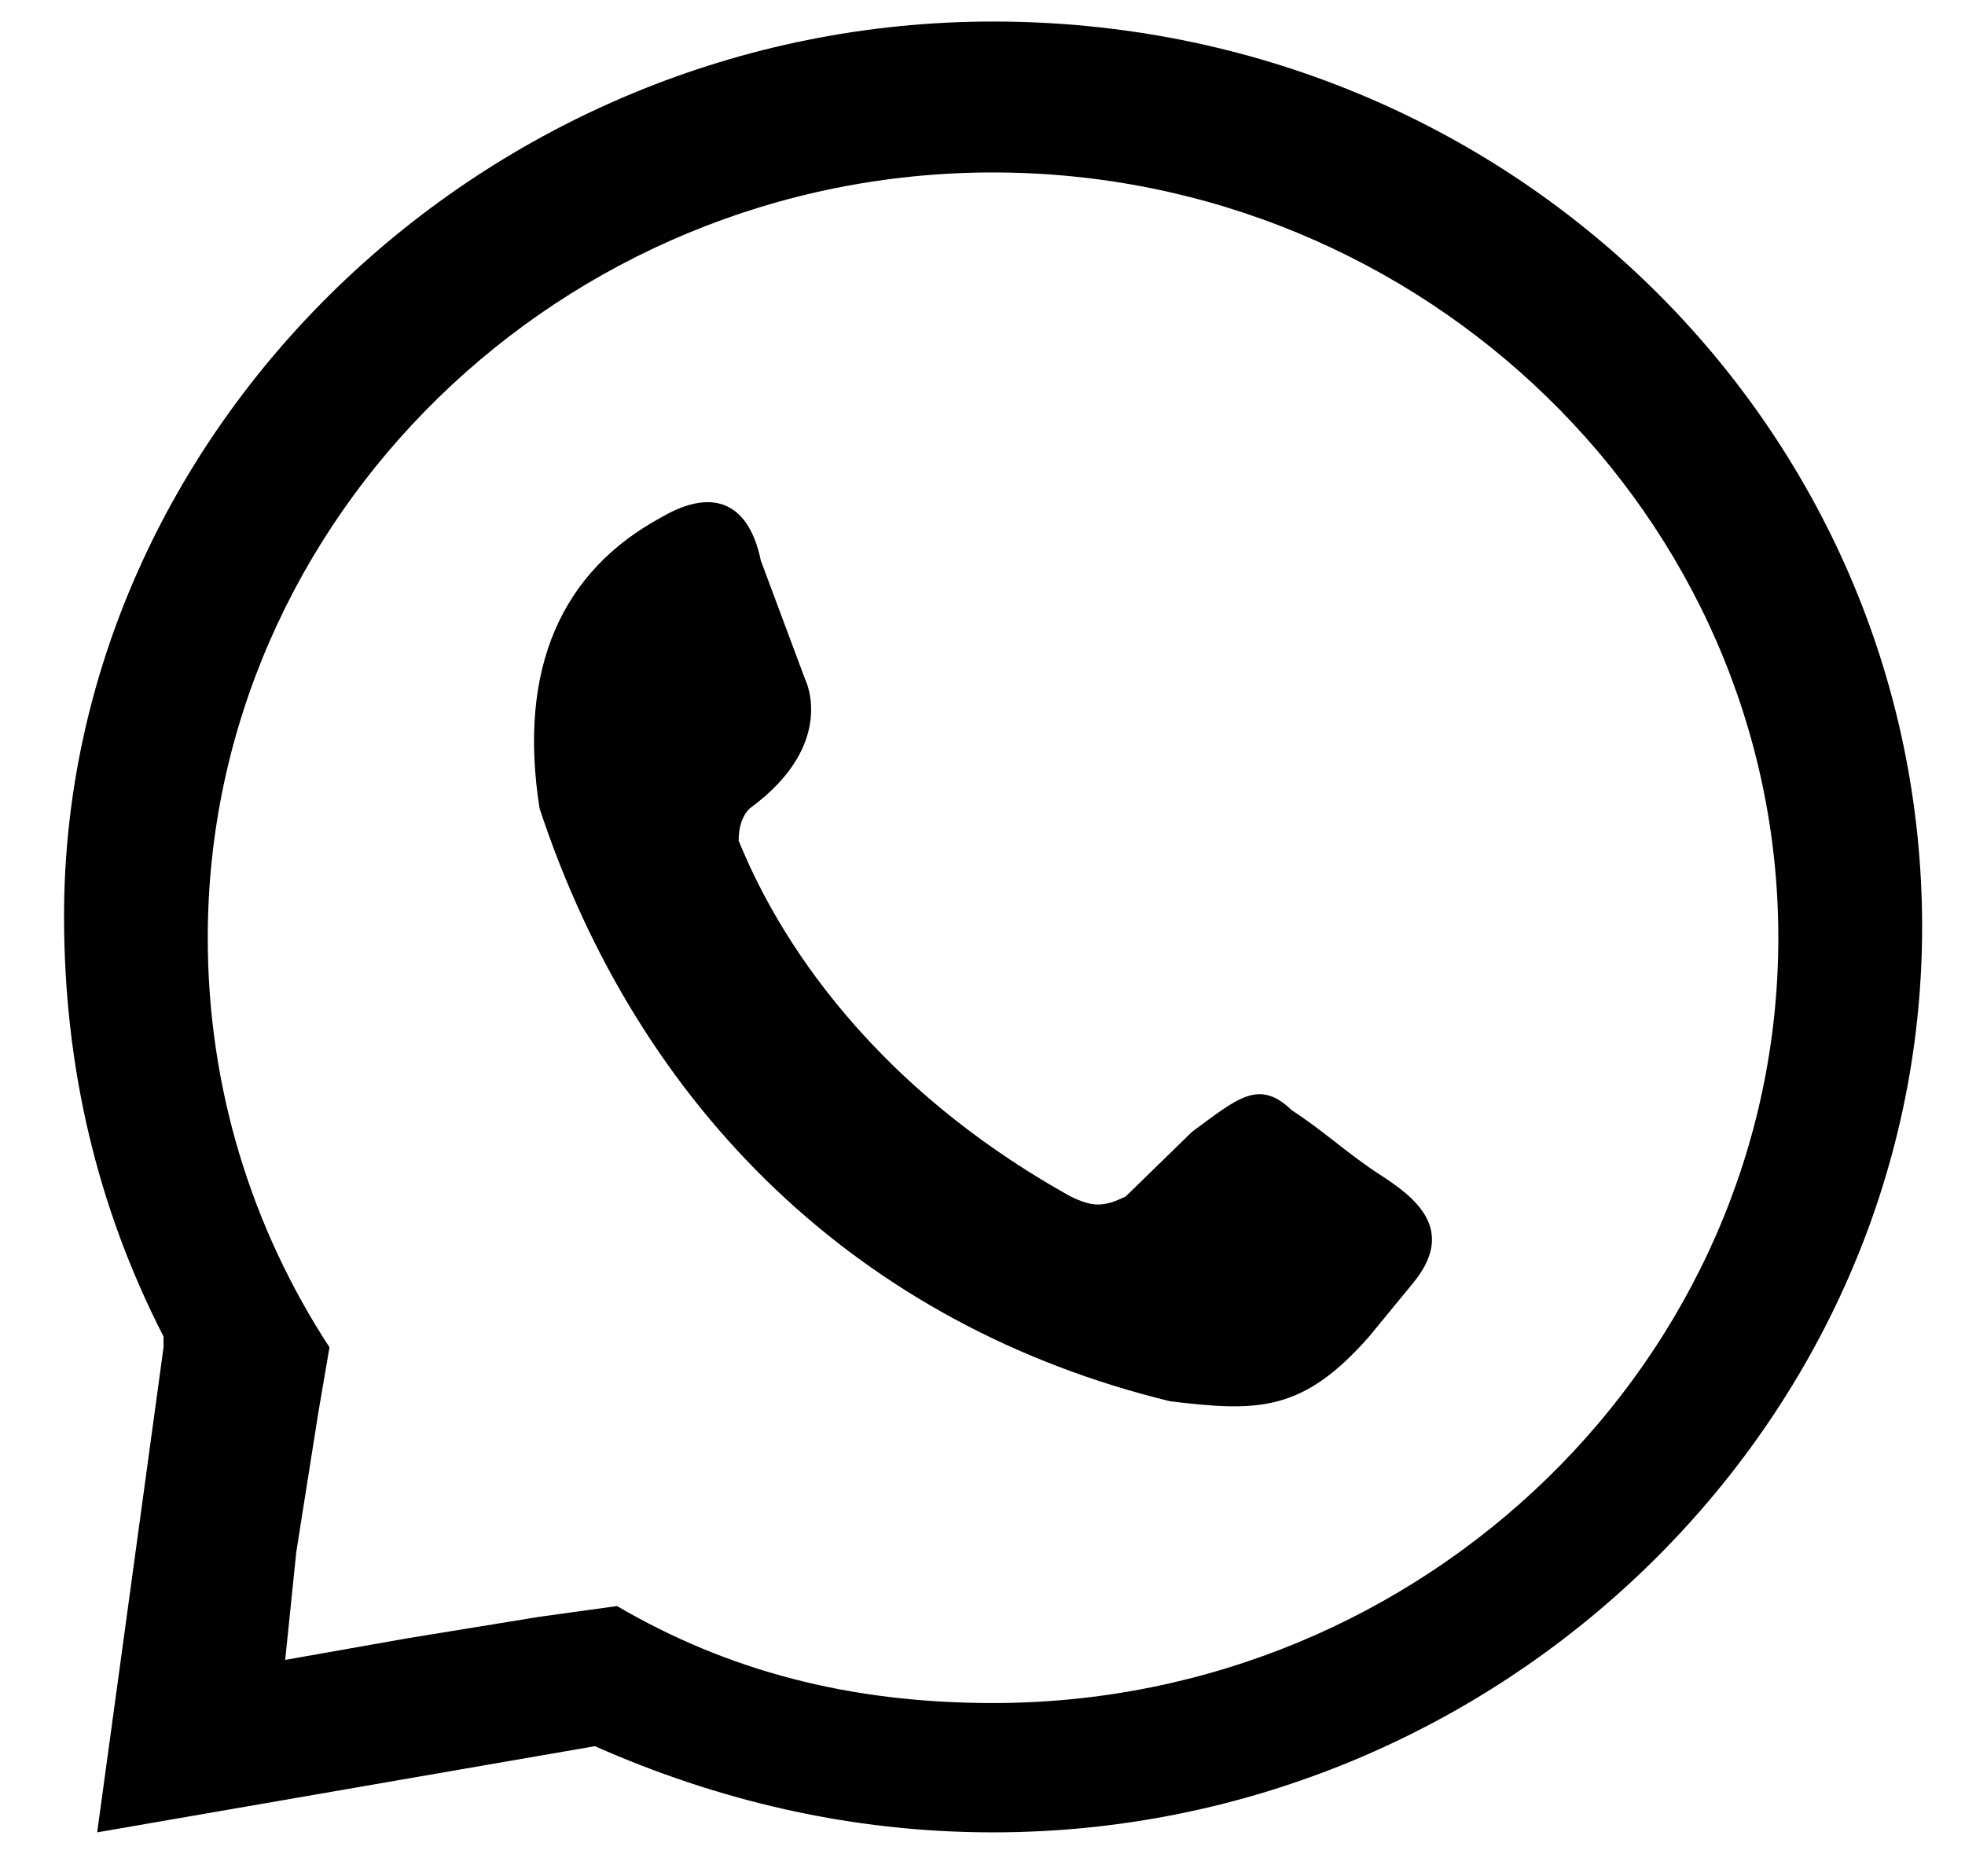
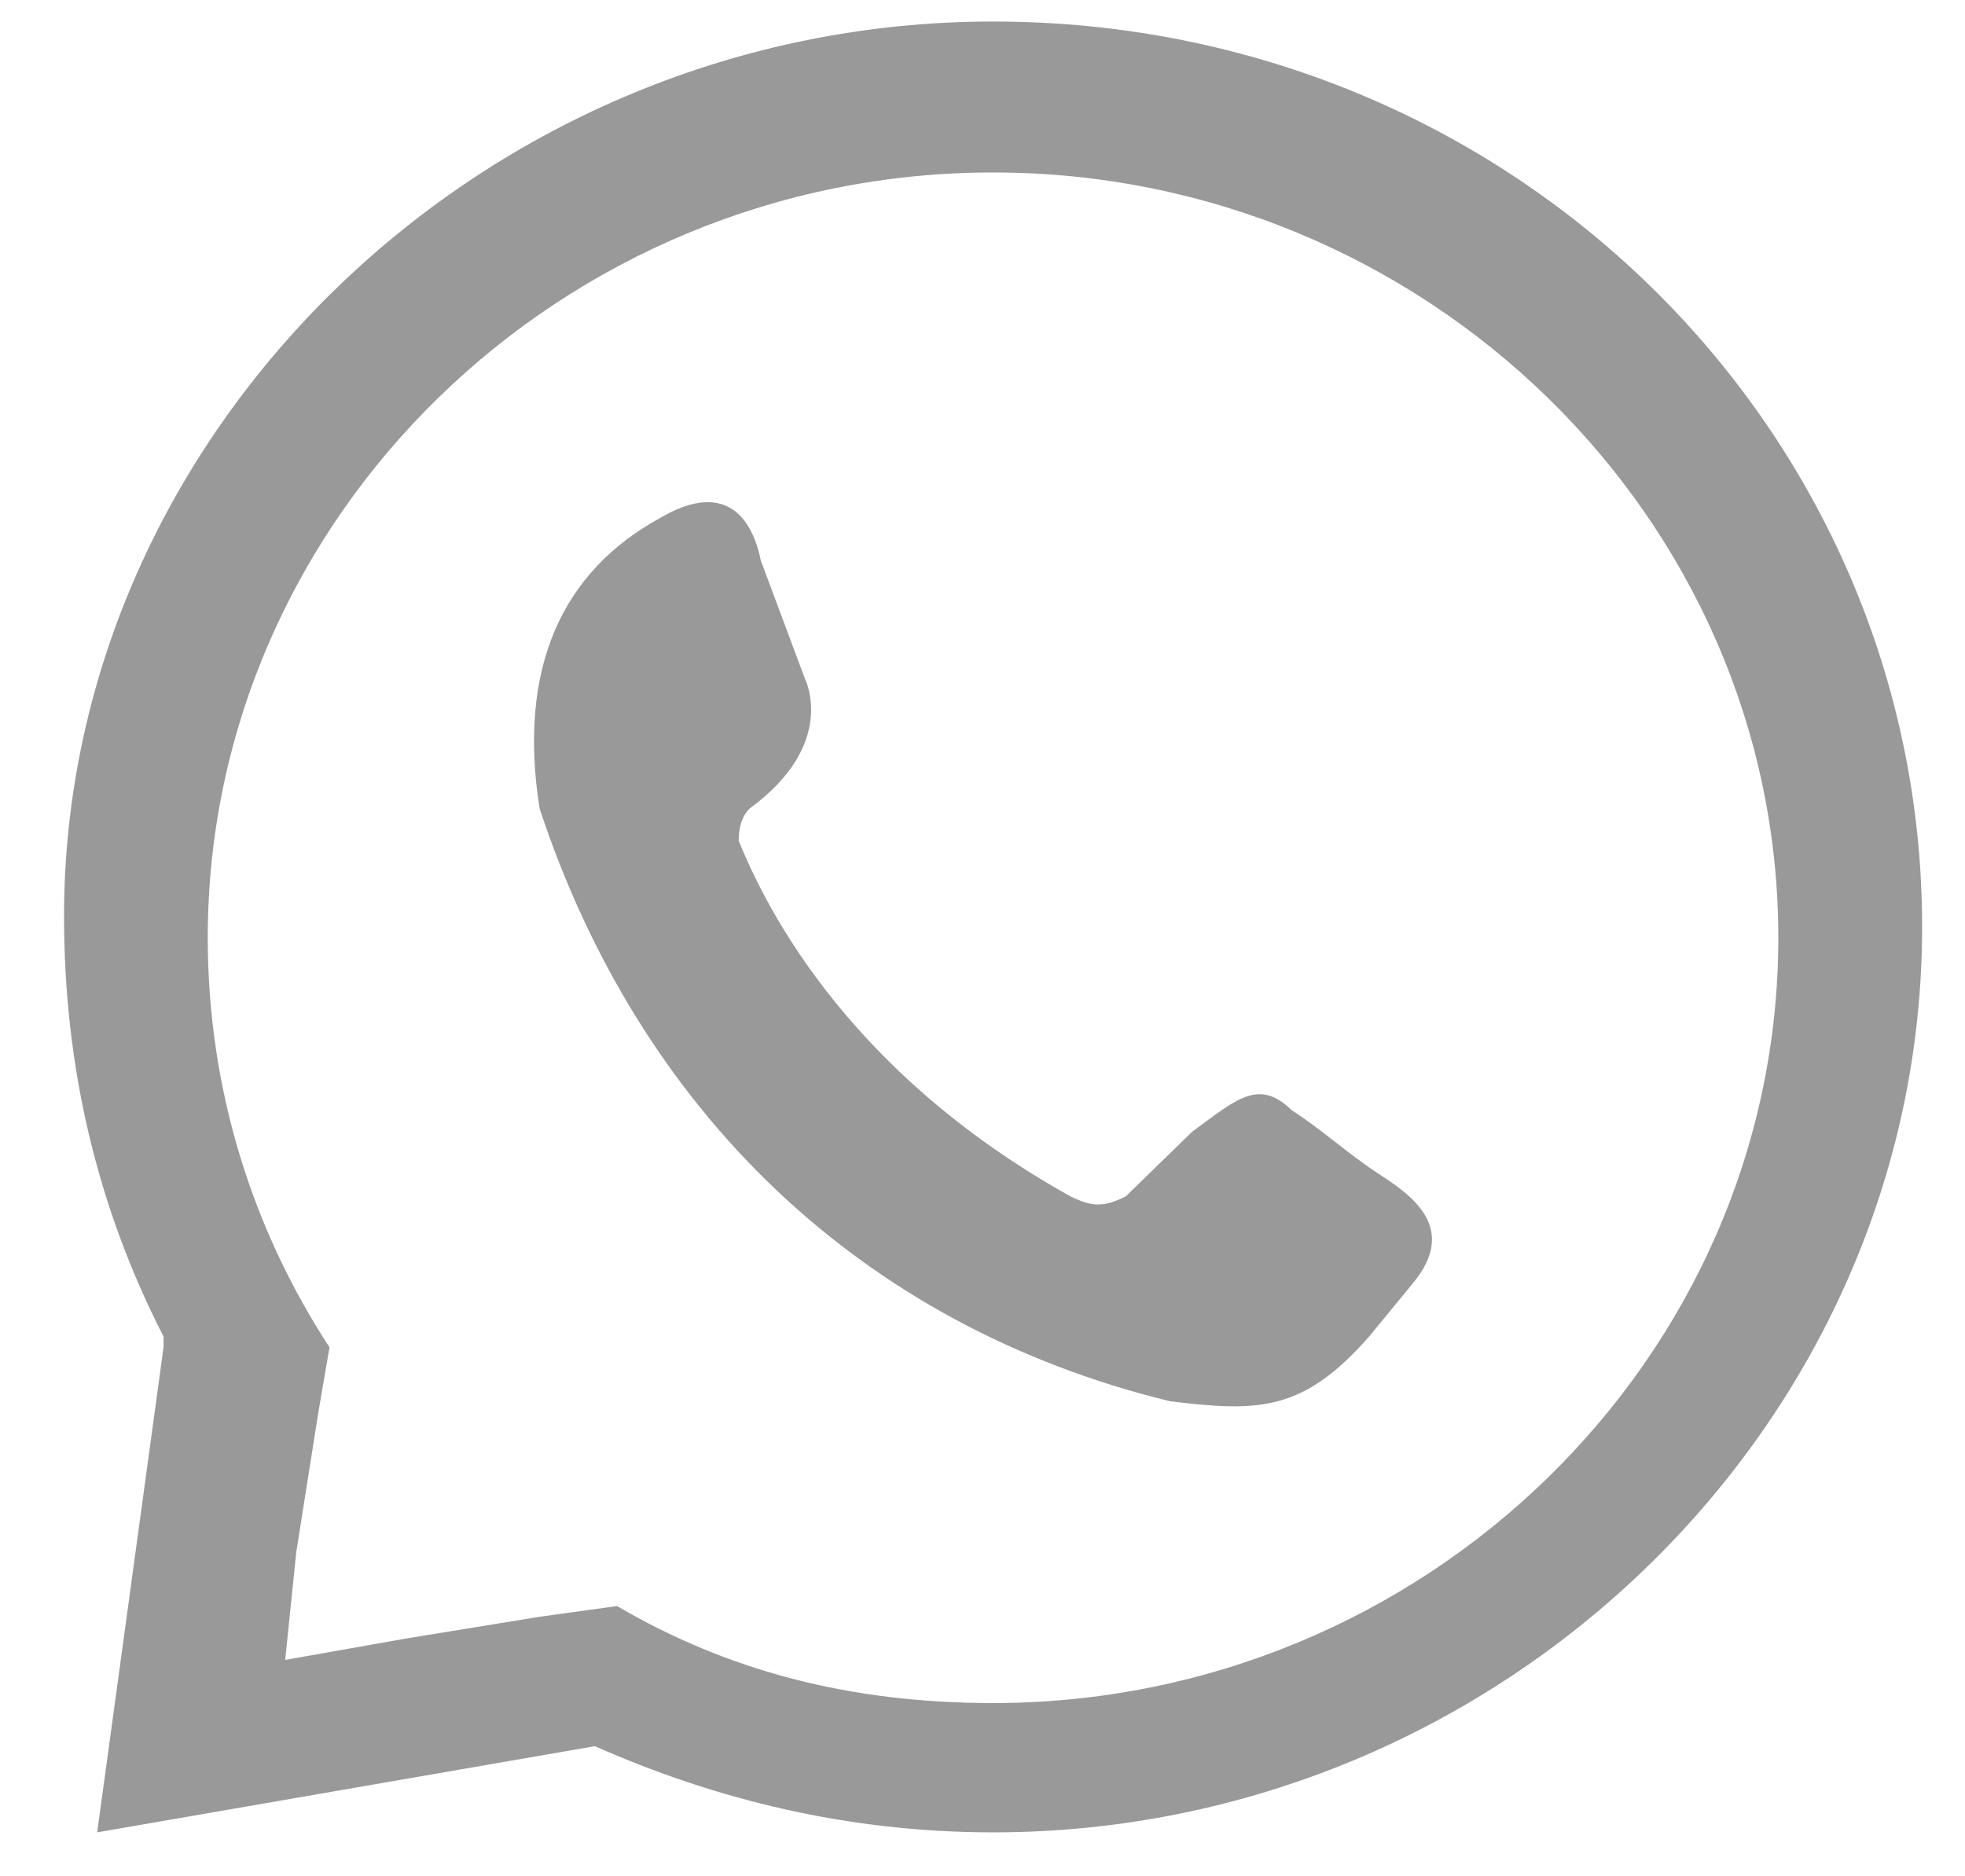
<svg xmlns="http://www.w3.org/2000/svg" width="22" height="21" viewBox="0 0 22 21" fill="none">
-   <path fill-rule="evenodd" clip-rule="evenodd" d="M7.403 5.793C8.023 5.431 8.394 5.672 8.518 6.276L9.013 7.603C9.013 7.603 9.385 8.327 8.394 9.052C8.312 9.132 8.27 9.253 8.27 9.414C8.518 10.017 9.385 11.948 11.985 13.396C12.233 13.517 12.357 13.517 12.604 13.396L13.347 12.672C13.843 12.31 14.09 12.069 14.462 12.431C14.833 12.672 15.081 12.914 15.453 13.155C15.824 13.396 16.319 13.758 15.824 14.362L15.329 14.965C14.586 15.81 14.09 15.81 13.1 15.69C9.632 14.845 7.156 12.431 6.041 9.052C5.794 7.483 6.289 6.396 7.403 5.793ZM11.118 0.241C16.939 0.241 21.52 4.827 21.52 10.379C21.52 15.931 16.815 20.517 11.118 20.517C9.509 20.517 8.023 20.155 6.66 19.552L1.088 20.517L1.831 15.086V14.965C1.088 13.517 0.717 11.948 0.717 10.258C0.717 4.827 5.422 0.241 11.118 0.241ZM4.555 18.345L6.041 18.103L6.908 17.983C8.146 18.707 9.509 19.069 11.118 19.069C15.948 19.069 19.91 15.207 19.91 10.5C19.91 5.793 15.948 1.931 11.118 1.931C6.289 1.931 2.326 5.793 2.326 10.5C2.326 12.19 2.822 13.758 3.689 15.086L3.565 15.81L3.317 17.379L3.193 18.586L4.555 18.345Z" fill="black" />
+   <path fill-rule="evenodd" clip-rule="evenodd" d="M7.403 5.793C8.023 5.431 8.394 5.672 8.518 6.276L9.013 7.603C9.013 7.603 9.385 8.327 8.394 9.052C8.312 9.132 8.27 9.253 8.27 9.414C8.518 10.017 9.385 11.948 11.985 13.396C12.233 13.517 12.357 13.517 12.604 13.396L13.347 12.672C13.843 12.31 14.09 12.069 14.462 12.431C14.833 12.672 15.081 12.914 15.453 13.155C15.824 13.396 16.319 13.758 15.824 14.362L15.329 14.965C14.586 15.81 14.09 15.81 13.1 15.69C9.632 14.845 7.156 12.431 6.041 9.052C5.794 7.483 6.289 6.396 7.403 5.793ZM11.118 0.241C16.939 0.241 21.52 4.827 21.52 10.379C21.52 15.931 16.815 20.517 11.118 20.517C9.509 20.517 8.023 20.155 6.66 19.552L1.088 20.517L1.831 15.086V14.965C1.088 13.517 0.717 11.948 0.717 10.258C0.717 4.827 5.422 0.241 11.118 0.241ZM4.555 18.345L6.041 18.103L6.908 17.983C8.146 18.707 9.509 19.069 11.118 19.069C15.948 19.069 19.91 15.207 19.91 10.5C19.91 5.793 15.948 1.931 11.118 1.931C6.289 1.931 2.326 5.793 2.326 10.5C2.326 12.19 2.822 13.758 3.689 15.086L3.565 15.81L3.317 17.379L3.193 18.586L4.555 18.345Z" fill="#999" />
</svg>
